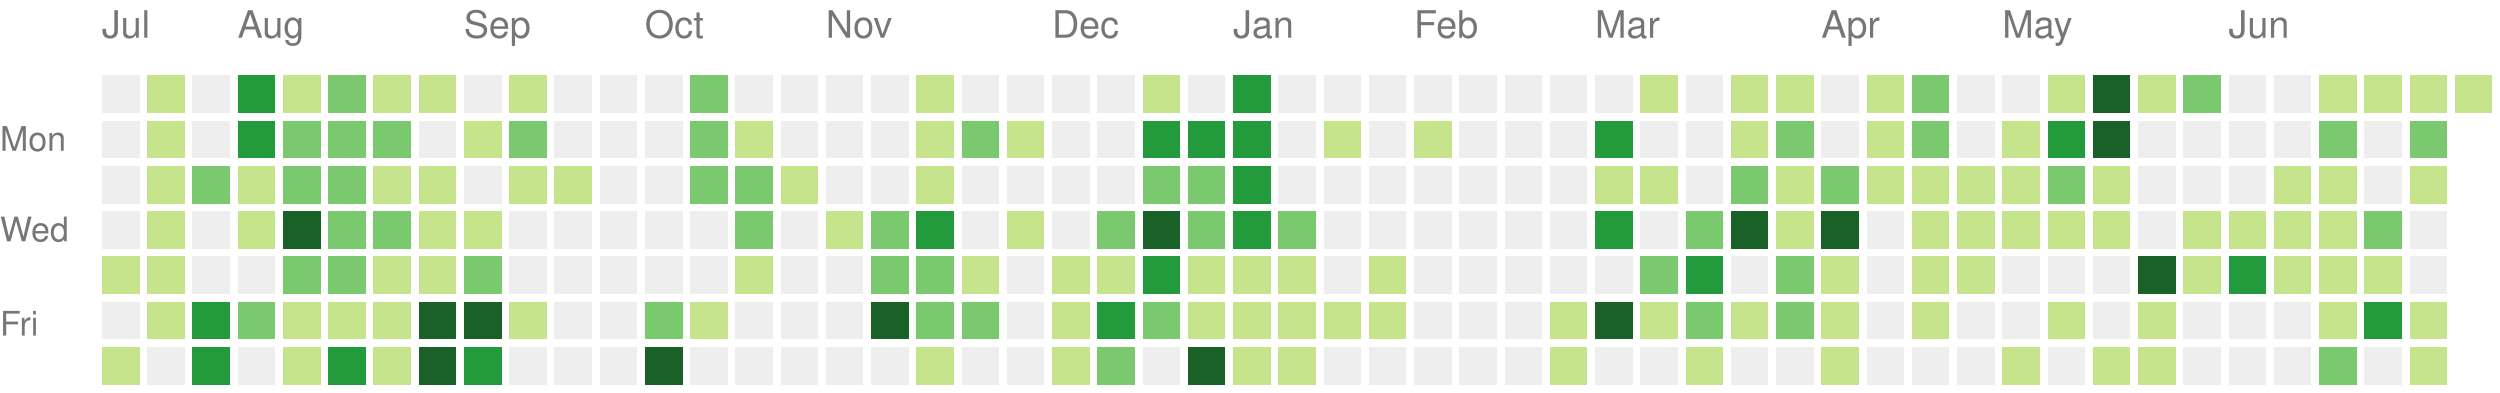
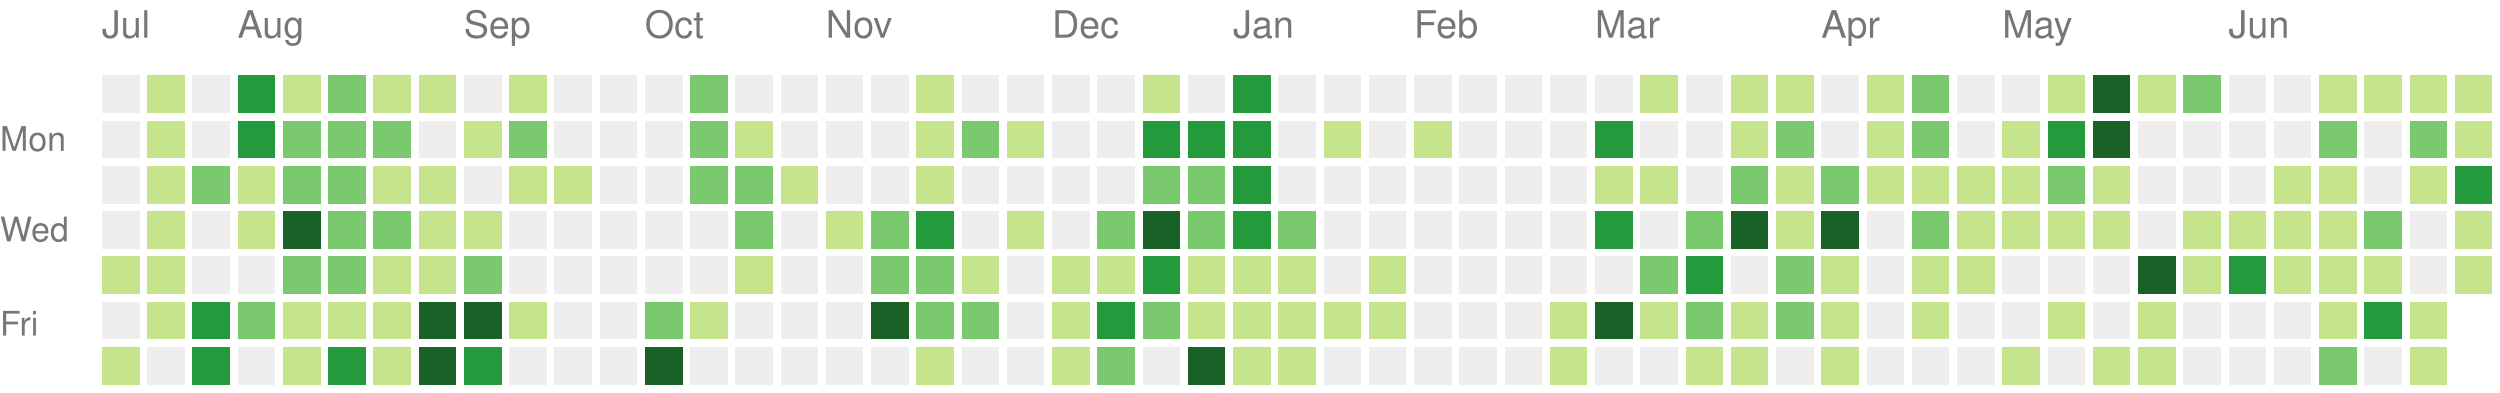
<svg xmlns="http://www.w3.org/2000/svg" version="1.1" width="663" height="104">
  <rect style="fill:#eeeeee;shape-rendering:crispedges;" data-score="0" data-date="2025-07-13" x="27" y="20" width="10" height="10" />
  <rect style="fill:#c6e48b;shape-rendering:crispedges;" data-score="1" data-date="2025-07-20" x="39" y="20" width="10" height="10" />
  <rect style="fill:#eeeeee;shape-rendering:crispedges;" data-score="0" data-date="2025-07-27" x="51" y="20" width="10" height="10" />
  <rect style="fill:#239a3b;shape-rendering:crispedges;" data-score="3" data-date="2025-08-03" x="63" y="20" width="10" height="10" />
  <rect style="fill:#c6e48b;shape-rendering:crispedges;" data-score="1" data-date="2025-08-10" x="75" y="20" width="10" height="10" />
  <rect style="fill:#7bc96f;shape-rendering:crispedges;" data-score="2" data-date="2025-08-17" x="87" y="20" width="10" height="10" />
  <rect style="fill:#c6e48b;shape-rendering:crispedges;" data-score="1" data-date="2025-08-24" x="99" y="20" width="10" height="10" />
  <rect style="fill:#c6e48b;shape-rendering:crispedges;" data-score="1" data-date="2025-08-31" x="111" y="20" width="10" height="10" />
  <rect style="fill:#eeeeee;shape-rendering:crispedges;" data-score="0" data-date="2025-09-07" x="123" y="20" width="10" height="10" />
  <rect style="fill:#c6e48b;shape-rendering:crispedges;" data-score="1" data-date="2025-09-14" x="135" y="20" width="10" height="10" />
  <rect style="fill:#eeeeee;shape-rendering:crispedges;" data-score="0" data-date="2025-09-21" x="147" y="20" width="10" height="10" />
  <rect style="fill:#eeeeee;shape-rendering:crispedges;" data-score="0" data-date="2025-09-28" x="159" y="20" width="10" height="10" />
  <rect style="fill:#eeeeee;shape-rendering:crispedges;" data-score="0" data-date="2025-10-05" x="171" y="20" width="10" height="10" />
  <rect style="fill:#7bc96f;shape-rendering:crispedges;" data-score="2" data-date="2025-10-12" x="183" y="20" width="10" height="10" />
  <rect style="fill:#eeeeee;shape-rendering:crispedges;" data-score="0" data-date="2025-10-19" x="195" y="20" width="10" height="10" />
  <rect style="fill:#eeeeee;shape-rendering:crispedges;" data-score="0" data-date="2025-10-26" x="207" y="20" width="10" height="10" />
  <rect style="fill:#eeeeee;shape-rendering:crispedges;" data-score="0" data-date="2025-11-02" x="219" y="20" width="10" height="10" />
  <rect style="fill:#eeeeee;shape-rendering:crispedges;" data-score="0" data-date="2025-11-09" x="231" y="20" width="10" height="10" />
  <rect style="fill:#c6e48b;shape-rendering:crispedges;" data-score="1" data-date="2025-11-16" x="243" y="20" width="10" height="10" />
  <rect style="fill:#eeeeee;shape-rendering:crispedges;" data-score="0" data-date="2025-11-23" x="255" y="20" width="10" height="10" />
  <rect style="fill:#eeeeee;shape-rendering:crispedges;" data-score="0" data-date="2025-11-30" x="267" y="20" width="10" height="10" />
  <rect style="fill:#eeeeee;shape-rendering:crispedges;" data-score="0" data-date="2025-12-07" x="279" y="20" width="10" height="10" />
  <rect style="fill:#eeeeee;shape-rendering:crispedges;" data-score="0" data-date="2025-12-14" x="291" y="20" width="10" height="10" />
  <rect style="fill:#c6e48b;shape-rendering:crispedges;" data-score="1" data-date="2025-12-21" x="303" y="20" width="10" height="10" />
  <rect style="fill:#eeeeee;shape-rendering:crispedges;" data-score="0" data-date="2025-12-28" x="315" y="20" width="10" height="10" />
  <rect style="fill:#239a3b;shape-rendering:crispedges;" data-score="3" data-date="2026-01-04" x="327" y="20" width="10" height="10" />
  <rect style="fill:#eeeeee;shape-rendering:crispedges;" data-score="0" data-date="2026-01-11" x="339" y="20" width="10" height="10" />
  <rect style="fill:#eeeeee;shape-rendering:crispedges;" data-score="0" data-date="2026-01-18" x="351" y="20" width="10" height="10" />
  <rect style="fill:#eeeeee;shape-rendering:crispedges;" data-score="0" data-date="2026-01-25" x="363" y="20" width="10" height="10" />
  <rect style="fill:#eeeeee;shape-rendering:crispedges;" data-score="0" data-date="2026-02-01" x="375" y="20" width="10" height="10" />
  <rect style="fill:#eeeeee;shape-rendering:crispedges;" data-score="0" data-date="2026-02-08" x="387" y="20" width="10" height="10" />
  <rect style="fill:#eeeeee;shape-rendering:crispedges;" data-score="0" data-date="2026-02-15" x="399" y="20" width="10" height="10" />
  <rect style="fill:#eeeeee;shape-rendering:crispedges;" data-score="0" data-date="2026-02-22" x="411" y="20" width="10" height="10" />
  <rect style="fill:#eeeeee;shape-rendering:crispedges;" data-score="0" data-date="2026-03-01" x="423" y="20" width="10" height="10" />
  <rect style="fill:#c6e48b;shape-rendering:crispedges;" data-score="1" data-date="2026-03-08" x="435" y="20" width="10" height="10" />
  <rect style="fill:#eeeeee;shape-rendering:crispedges;" data-score="0" data-date="2026-03-15" x="447" y="20" width="10" height="10" />
  <rect style="fill:#c6e48b;shape-rendering:crispedges;" data-score="1" data-date="2026-03-22" x="459" y="20" width="10" height="10" />
  <rect style="fill:#c6e48b;shape-rendering:crispedges;" data-score="1" data-date="2026-03-29" x="471" y="20" width="10" height="10" />
  <rect style="fill:#eeeeee;shape-rendering:crispedges;" data-score="0" data-date="2026-04-05" x="483" y="20" width="10" height="10" />
  <rect style="fill:#c6e48b;shape-rendering:crispedges;" data-score="1" data-date="2026-04-12" x="495" y="20" width="10" height="10" />
  <rect style="fill:#7bc96f;shape-rendering:crispedges;" data-score="2" data-date="2026-04-19" x="507" y="20" width="10" height="10" />
  <rect style="fill:#eeeeee;shape-rendering:crispedges;" data-score="0" data-date="2026-04-26" x="519" y="20" width="10" height="10" />
  <rect style="fill:#eeeeee;shape-rendering:crispedges;" data-score="0" data-date="2026-05-03" x="531" y="20" width="10" height="10" />
  <rect style="fill:#c6e48b;shape-rendering:crispedges;" data-score="1" data-date="2026-05-10" x="543" y="20" width="10" height="10" />
  <rect style="fill:#196127;shape-rendering:crispedges;" data-score="4" data-date="2026-05-17" x="555" y="20" width="10" height="10" />
  <rect style="fill:#c6e48b;shape-rendering:crispedges;" data-score="1" data-date="2026-05-24" x="567" y="20" width="10" height="10" />
  <rect style="fill:#7bc96f;shape-rendering:crispedges;" data-score="2" data-date="2026-05-31" x="579" y="20" width="10" height="10" />
  <rect style="fill:#eeeeee;shape-rendering:crispedges;" data-score="0" data-date="2026-06-07" x="591" y="20" width="10" height="10" />
  <rect style="fill:#eeeeee;shape-rendering:crispedges;" data-score="0" data-date="2026-06-14" x="603" y="20" width="10" height="10" />
  <rect style="fill:#c6e48b;shape-rendering:crispedges;" data-score="1" data-date="2026-06-21" x="615" y="20" width="10" height="10" />
  <rect style="fill:#c6e48b;shape-rendering:crispedges;" data-score="1" data-date="2026-06-28" x="627" y="20" width="10" height="10" />
  <rect style="fill:#c6e48b;shape-rendering:crispedges;" data-score="1" data-date="2026-07-05" x="639" y="20" width="10" height="10" />
  <rect style="fill:#c6e48b;shape-rendering:crispedges;" data-score="1" data-date="2026-07-12" x="651" y="20" width="10" height="10" />
  <rect style="fill:#eeeeee;shape-rendering:crispedges;" data-score="0" data-date="2025-07-14" x="27" y="32" width="10" height="10" />
  <rect style="fill:#c6e48b;shape-rendering:crispedges;" data-score="1" data-date="2025-07-21" x="39" y="32" width="10" height="10" />
  <rect style="fill:#eeeeee;shape-rendering:crispedges;" data-score="0" data-date="2025-07-28" x="51" y="32" width="10" height="10" />
  <rect style="fill:#239a3b;shape-rendering:crispedges;" data-score="3" data-date="2025-08-04" x="63" y="32" width="10" height="10" />
  <rect style="fill:#7bc96f;shape-rendering:crispedges;" data-score="2" data-date="2025-08-11" x="75" y="32" width="10" height="10" />
  <rect style="fill:#7bc96f;shape-rendering:crispedges;" data-score="2" data-date="2025-08-18" x="87" y="32" width="10" height="10" />
  <rect style="fill:#7bc96f;shape-rendering:crispedges;" data-score="2" data-date="2025-08-25" x="99" y="32" width="10" height="10" />
  <rect style="fill:#eeeeee;shape-rendering:crispedges;" data-score="0" data-date="2025-09-01" x="111" y="32" width="10" height="10" />
  <rect style="fill:#c6e48b;shape-rendering:crispedges;" data-score="1" data-date="2025-09-08" x="123" y="32" width="10" height="10" />
  <rect style="fill:#7bc96f;shape-rendering:crispedges;" data-score="2" data-date="2025-09-15" x="135" y="32" width="10" height="10" />
  <rect style="fill:#eeeeee;shape-rendering:crispedges;" data-score="0" data-date="2025-09-22" x="147" y="32" width="10" height="10" />
  <rect style="fill:#eeeeee;shape-rendering:crispedges;" data-score="0" data-date="2025-09-29" x="159" y="32" width="10" height="10" />
  <rect style="fill:#eeeeee;shape-rendering:crispedges;" data-score="0" data-date="2025-10-06" x="171" y="32" width="10" height="10" />
  <rect style="fill:#7bc96f;shape-rendering:crispedges;" data-score="2" data-date="2025-10-13" x="183" y="32" width="10" height="10" />
  <rect style="fill:#c6e48b;shape-rendering:crispedges;" data-score="1" data-date="2025-10-20" x="195" y="32" width="10" height="10" />
  <rect style="fill:#eeeeee;shape-rendering:crispedges;" data-score="0" data-date="2025-10-27" x="207" y="32" width="10" height="10" />
  <rect style="fill:#eeeeee;shape-rendering:crispedges;" data-score="0" data-date="2025-11-03" x="219" y="32" width="10" height="10" />
  <rect style="fill:#eeeeee;shape-rendering:crispedges;" data-score="0" data-date="2025-11-10" x="231" y="32" width="10" height="10" />
  <rect style="fill:#c6e48b;shape-rendering:crispedges;" data-score="1" data-date="2025-11-17" x="243" y="32" width="10" height="10" />
  <rect style="fill:#7bc96f;shape-rendering:crispedges;" data-score="2" data-date="2025-11-24" x="255" y="32" width="10" height="10" />
  <rect style="fill:#c6e48b;shape-rendering:crispedges;" data-score="1" data-date="2025-12-01" x="267" y="32" width="10" height="10" />
  <rect style="fill:#eeeeee;shape-rendering:crispedges;" data-score="0" data-date="2025-12-08" x="279" y="32" width="10" height="10" />
  <rect style="fill:#eeeeee;shape-rendering:crispedges;" data-score="0" data-date="2025-12-15" x="291" y="32" width="10" height="10" />
  <rect style="fill:#239a3b;shape-rendering:crispedges;" data-score="3" data-date="2025-12-22" x="303" y="32" width="10" height="10" />
  <rect style="fill:#239a3b;shape-rendering:crispedges;" data-score="3" data-date="2025-12-29" x="315" y="32" width="10" height="10" />
  <rect style="fill:#239a3b;shape-rendering:crispedges;" data-score="3" data-date="2026-01-05" x="327" y="32" width="10" height="10" />
  <rect style="fill:#eeeeee;shape-rendering:crispedges;" data-score="0" data-date="2026-01-12" x="339" y="32" width="10" height="10" />
  <rect style="fill:#c6e48b;shape-rendering:crispedges;" data-score="1" data-date="2026-01-19" x="351" y="32" width="10" height="10" />
  <rect style="fill:#eeeeee;shape-rendering:crispedges;" data-score="0" data-date="2026-01-26" x="363" y="32" width="10" height="10" />
  <rect style="fill:#c6e48b;shape-rendering:crispedges;" data-score="1" data-date="2026-02-02" x="375" y="32" width="10" height="10" />
  <rect style="fill:#eeeeee;shape-rendering:crispedges;" data-score="0" data-date="2026-02-09" x="387" y="32" width="10" height="10" />
  <rect style="fill:#eeeeee;shape-rendering:crispedges;" data-score="0" data-date="2026-02-16" x="399" y="32" width="10" height="10" />
  <rect style="fill:#eeeeee;shape-rendering:crispedges;" data-score="0" data-date="2026-02-23" x="411" y="32" width="10" height="10" />
  <rect style="fill:#239a3b;shape-rendering:crispedges;" data-score="3" data-date="2026-03-02" x="423" y="32" width="10" height="10" />
  <rect style="fill:#eeeeee;shape-rendering:crispedges;" data-score="0" data-date="2026-03-09" x="435" y="32" width="10" height="10" />
  <rect style="fill:#eeeeee;shape-rendering:crispedges;" data-score="0" data-date="2026-03-16" x="447" y="32" width="10" height="10" />
  <rect style="fill:#c6e48b;shape-rendering:crispedges;" data-score="1" data-date="2026-03-23" x="459" y="32" width="10" height="10" />
  <rect style="fill:#7bc96f;shape-rendering:crispedges;" data-score="2" data-date="2026-03-30" x="471" y="32" width="10" height="10" />
  <rect style="fill:#eeeeee;shape-rendering:crispedges;" data-score="0" data-date="2026-04-06" x="483" y="32" width="10" height="10" />
  <rect style="fill:#c6e48b;shape-rendering:crispedges;" data-score="1" data-date="2026-04-13" x="495" y="32" width="10" height="10" />
  <rect style="fill:#7bc96f;shape-rendering:crispedges;" data-score="2" data-date="2026-04-20" x="507" y="32" width="10" height="10" />
  <rect style="fill:#eeeeee;shape-rendering:crispedges;" data-score="0" data-date="2026-04-27" x="519" y="32" width="10" height="10" />
  <rect style="fill:#c6e48b;shape-rendering:crispedges;" data-score="1" data-date="2026-05-04" x="531" y="32" width="10" height="10" />
  <rect style="fill:#239a3b;shape-rendering:crispedges;" data-score="3" data-date="2026-05-11" x="543" y="32" width="10" height="10" />
  <rect style="fill:#196127;shape-rendering:crispedges;" data-score="4" data-date="2026-05-18" x="555" y="32" width="10" height="10" />
  <rect style="fill:#eeeeee;shape-rendering:crispedges;" data-score="0" data-date="2026-05-25" x="567" y="32" width="10" height="10" />
  <rect style="fill:#eeeeee;shape-rendering:crispedges;" data-score="0" data-date="2026-06-01" x="579" y="32" width="10" height="10" />
  <rect style="fill:#eeeeee;shape-rendering:crispedges;" data-score="0" data-date="2026-06-08" x="591" y="32" width="10" height="10" />
  <rect style="fill:#eeeeee;shape-rendering:crispedges;" data-score="0" data-date="2026-06-15" x="603" y="32" width="10" height="10" />
  <rect style="fill:#7bc96f;shape-rendering:crispedges;" data-score="2" data-date="2026-06-22" x="615" y="32" width="10" height="10" />
  <rect style="fill:#eeeeee;shape-rendering:crispedges;" data-score="0" data-date="2026-06-29" x="627" y="32" width="10" height="10" />
  <rect style="fill:#7bc96f;shape-rendering:crispedges;" data-score="2" data-date="2026-07-06" x="639" y="32" width="10" height="10" />
+   <rect style="fill:#c6e48b;shape-rendering:crispedges;" data-score="1" data-date="2026-07-13" x="651" y="32" width="10" height="10" />
  <rect style="fill:#eeeeee;shape-rendering:crispedges;" data-score="0" data-date="2025-07-15" x="27" y="44" width="10" height="10" />
  <rect style="fill:#c6e48b;shape-rendering:crispedges;" data-score="1" data-date="2025-07-22" x="39" y="44" width="10" height="10" />
  <rect style="fill:#7bc96f;shape-rendering:crispedges;" data-score="2" data-date="2025-07-29" x="51" y="44" width="10" height="10" />
  <rect style="fill:#c6e48b;shape-rendering:crispedges;" data-score="1" data-date="2025-08-05" x="63" y="44" width="10" height="10" />
  <rect style="fill:#7bc96f;shape-rendering:crispedges;" data-score="2" data-date="2025-08-12" x="75" y="44" width="10" height="10" />
  <rect style="fill:#7bc96f;shape-rendering:crispedges;" data-score="2" data-date="2025-08-19" x="87" y="44" width="10" height="10" />
  <rect style="fill:#c6e48b;shape-rendering:crispedges;" data-score="1" data-date="2025-08-26" x="99" y="44" width="10" height="10" />
  <rect style="fill:#c6e48b;shape-rendering:crispedges;" data-score="1" data-date="2025-09-02" x="111" y="44" width="10" height="10" />
  <rect style="fill:#eeeeee;shape-rendering:crispedges;" data-score="0" data-date="2025-09-09" x="123" y="44" width="10" height="10" />
  <rect style="fill:#c6e48b;shape-rendering:crispedges;" data-score="1" data-date="2025-09-16" x="135" y="44" width="10" height="10" />
  <rect style="fill:#c6e48b;shape-rendering:crispedges;" data-score="1" data-date="2025-09-23" x="147" y="44" width="10" height="10" />
  <rect style="fill:#eeeeee;shape-rendering:crispedges;" data-score="0" data-date="2025-09-30" x="159" y="44" width="10" height="10" />
  <rect style="fill:#eeeeee;shape-rendering:crispedges;" data-score="0" data-date="2025-10-07" x="171" y="44" width="10" height="10" />
  <rect style="fill:#7bc96f;shape-rendering:crispedges;" data-score="2" data-date="2025-10-14" x="183" y="44" width="10" height="10" />
  <rect style="fill:#7bc96f;shape-rendering:crispedges;" data-score="2" data-date="2025-10-21" x="195" y="44" width="10" height="10" />
  <rect style="fill:#c6e48b;shape-rendering:crispedges;" data-score="1" data-date="2025-10-28" x="207" y="44" width="10" height="10" />
  <rect style="fill:#eeeeee;shape-rendering:crispedges;" data-score="0" data-date="2025-11-04" x="219" y="44" width="10" height="10" />
  <rect style="fill:#eeeeee;shape-rendering:crispedges;" data-score="0" data-date="2025-11-11" x="231" y="44" width="10" height="10" />
  <rect style="fill:#c6e48b;shape-rendering:crispedges;" data-score="1" data-date="2025-11-18" x="243" y="44" width="10" height="10" />
  <rect style="fill:#eeeeee;shape-rendering:crispedges;" data-score="0" data-date="2025-11-25" x="255" y="44" width="10" height="10" />
  <rect style="fill:#eeeeee;shape-rendering:crispedges;" data-score="0" data-date="2025-12-02" x="267" y="44" width="10" height="10" />
  <rect style="fill:#eeeeee;shape-rendering:crispedges;" data-score="0" data-date="2025-12-09" x="279" y="44" width="10" height="10" />
  <rect style="fill:#eeeeee;shape-rendering:crispedges;" data-score="0" data-date="2025-12-16" x="291" y="44" width="10" height="10" />
  <rect style="fill:#7bc96f;shape-rendering:crispedges;" data-score="2" data-date="2025-12-23" x="303" y="44" width="10" height="10" />
  <rect style="fill:#7bc96f;shape-rendering:crispedges;" data-score="2" data-date="2025-12-30" x="315" y="44" width="10" height="10" />
  <rect style="fill:#239a3b;shape-rendering:crispedges;" data-score="3" data-date="2026-01-06" x="327" y="44" width="10" height="10" />
  <rect style="fill:#eeeeee;shape-rendering:crispedges;" data-score="0" data-date="2026-01-13" x="339" y="44" width="10" height="10" />
  <rect style="fill:#eeeeee;shape-rendering:crispedges;" data-score="0" data-date="2026-01-20" x="351" y="44" width="10" height="10" />
  <rect style="fill:#eeeeee;shape-rendering:crispedges;" data-score="0" data-date="2026-01-27" x="363" y="44" width="10" height="10" />
  <rect style="fill:#eeeeee;shape-rendering:crispedges;" data-score="0" data-date="2026-02-03" x="375" y="44" width="10" height="10" />
  <rect style="fill:#eeeeee;shape-rendering:crispedges;" data-score="0" data-date="2026-02-10" x="387" y="44" width="10" height="10" />
  <rect style="fill:#eeeeee;shape-rendering:crispedges;" data-score="0" data-date="2026-02-17" x="399" y="44" width="10" height="10" />
  <rect style="fill:#eeeeee;shape-rendering:crispedges;" data-score="0" data-date="2026-02-24" x="411" y="44" width="10" height="10" />
  <rect style="fill:#c6e48b;shape-rendering:crispedges;" data-score="1" data-date="2026-03-03" x="423" y="44" width="10" height="10" />
  <rect style="fill:#c6e48b;shape-rendering:crispedges;" data-score="1" data-date="2026-03-10" x="435" y="44" width="10" height="10" />
  <rect style="fill:#eeeeee;shape-rendering:crispedges;" data-score="0" data-date="2026-03-17" x="447" y="44" width="10" height="10" />
  <rect style="fill:#7bc96f;shape-rendering:crispedges;" data-score="2" data-date="2026-03-24" x="459" y="44" width="10" height="10" />
  <rect style="fill:#c6e48b;shape-rendering:crispedges;" data-score="1" data-date="2026-03-31" x="471" y="44" width="10" height="10" />
  <rect style="fill:#7bc96f;shape-rendering:crispedges;" data-score="2" data-date="2026-04-07" x="483" y="44" width="10" height="10" />
  <rect style="fill:#c6e48b;shape-rendering:crispedges;" data-score="1" data-date="2026-04-14" x="495" y="44" width="10" height="10" />
  <rect style="fill:#c6e48b;shape-rendering:crispedges;" data-score="1" data-date="2026-04-21" x="507" y="44" width="10" height="10" />
  <rect style="fill:#c6e48b;shape-rendering:crispedges;" data-score="1" data-date="2026-04-28" x="519" y="44" width="10" height="10" />
  <rect style="fill:#c6e48b;shape-rendering:crispedges;" data-score="1" data-date="2026-05-05" x="531" y="44" width="10" height="10" />
  <rect style="fill:#7bc96f;shape-rendering:crispedges;" data-score="2" data-date="2026-05-12" x="543" y="44" width="10" height="10" />
  <rect style="fill:#c6e48b;shape-rendering:crispedges;" data-score="1" data-date="2026-05-19" x="555" y="44" width="10" height="10" />
  <rect style="fill:#eeeeee;shape-rendering:crispedges;" data-score="0" data-date="2026-05-26" x="567" y="44" width="10" height="10" />
  <rect style="fill:#eeeeee;shape-rendering:crispedges;" data-score="0" data-date="2026-06-02" x="579" y="44" width="10" height="10" />
  <rect style="fill:#eeeeee;shape-rendering:crispedges;" data-score="0" data-date="2026-06-09" x="591" y="44" width="10" height="10" />
  <rect style="fill:#c6e48b;shape-rendering:crispedges;" data-score="1" data-date="2026-06-16" x="603" y="44" width="10" height="10" />
  <rect style="fill:#c6e48b;shape-rendering:crispedges;" data-score="1" data-date="2026-06-23" x="615" y="44" width="10" height="10" />
  <rect style="fill:#eeeeee;shape-rendering:crispedges;" data-score="0" data-date="2026-06-30" x="627" y="44" width="10" height="10" />
  <rect style="fill:#c6e48b;shape-rendering:crispedges;" data-score="1" data-date="2026-07-07" x="639" y="44" width="10" height="10" />
+   <rect style="fill:#239a3b;shape-rendering:crispedges;" data-score="3" data-date="2026-07-14" x="651" y="44" width="10" height="10" />
  <rect style="fill:#eeeeee;shape-rendering:crispedges;" data-score="0" data-date="2025-07-16" x="27" y="56" width="10" height="10" />
  <rect style="fill:#c6e48b;shape-rendering:crispedges;" data-score="1" data-date="2025-07-23" x="39" y="56" width="10" height="10" />
  <rect style="fill:#eeeeee;shape-rendering:crispedges;" data-score="0" data-date="2025-07-30" x="51" y="56" width="10" height="10" />
  <rect style="fill:#c6e48b;shape-rendering:crispedges;" data-score="1" data-date="2025-08-06" x="63" y="56" width="10" height="10" />
  <rect style="fill:#196127;shape-rendering:crispedges;" data-score="4" data-date="2025-08-13" x="75" y="56" width="10" height="10" />
  <rect style="fill:#7bc96f;shape-rendering:crispedges;" data-score="2" data-date="2025-08-20" x="87" y="56" width="10" height="10" />
  <rect style="fill:#7bc96f;shape-rendering:crispedges;" data-score="2" data-date="2025-08-27" x="99" y="56" width="10" height="10" />
  <rect style="fill:#c6e48b;shape-rendering:crispedges;" data-score="1" data-date="2025-09-03" x="111" y="56" width="10" height="10" />
  <rect style="fill:#c6e48b;shape-rendering:crispedges;" data-score="1" data-date="2025-09-10" x="123" y="56" width="10" height="10" />
  <rect style="fill:#eeeeee;shape-rendering:crispedges;" data-score="0" data-date="2025-09-17" x="135" y="56" width="10" height="10" />
  <rect style="fill:#eeeeee;shape-rendering:crispedges;" data-score="0" data-date="2025-09-24" x="147" y="56" width="10" height="10" />
  <rect style="fill:#eeeeee;shape-rendering:crispedges;" data-score="0" data-date="2025-10-01" x="159" y="56" width="10" height="10" />
  <rect style="fill:#eeeeee;shape-rendering:crispedges;" data-score="0" data-date="2025-10-08" x="171" y="56" width="10" height="10" />
  <rect style="fill:#eeeeee;shape-rendering:crispedges;" data-score="0" data-date="2025-10-15" x="183" y="56" width="10" height="10" />
  <rect style="fill:#7bc96f;shape-rendering:crispedges;" data-score="2" data-date="2025-10-22" x="195" y="56" width="10" height="10" />
  <rect style="fill:#eeeeee;shape-rendering:crispedges;" data-score="0" data-date="2025-10-29" x="207" y="56" width="10" height="10" />
  <rect style="fill:#c6e48b;shape-rendering:crispedges;" data-score="1" data-date="2025-11-05" x="219" y="56" width="10" height="10" />
  <rect style="fill:#7bc96f;shape-rendering:crispedges;" data-score="2" data-date="2025-11-12" x="231" y="56" width="10" height="10" />
  <rect style="fill:#239a3b;shape-rendering:crispedges;" data-score="3" data-date="2025-11-19" x="243" y="56" width="10" height="10" />
  <rect style="fill:#eeeeee;shape-rendering:crispedges;" data-score="0" data-date="2025-11-26" x="255" y="56" width="10" height="10" />
  <rect style="fill:#c6e48b;shape-rendering:crispedges;" data-score="1" data-date="2025-12-03" x="267" y="56" width="10" height="10" />
  <rect style="fill:#eeeeee;shape-rendering:crispedges;" data-score="0" data-date="2025-12-10" x="279" y="56" width="10" height="10" />
  <rect style="fill:#7bc96f;shape-rendering:crispedges;" data-score="2" data-date="2025-12-17" x="291" y="56" width="10" height="10" />
  <rect style="fill:#196127;shape-rendering:crispedges;" data-score="4" data-date="2025-12-24" x="303" y="56" width="10" height="10" />
  <rect style="fill:#7bc96f;shape-rendering:crispedges;" data-score="2" data-date="2025-12-31" x="315" y="56" width="10" height="10" />
  <rect style="fill:#239a3b;shape-rendering:crispedges;" data-score="3" data-date="2026-01-07" x="327" y="56" width="10" height="10" />
  <rect style="fill:#7bc96f;shape-rendering:crispedges;" data-score="2" data-date="2026-01-14" x="339" y="56" width="10" height="10" />
  <rect style="fill:#eeeeee;shape-rendering:crispedges;" data-score="0" data-date="2026-01-21" x="351" y="56" width="10" height="10" />
  <rect style="fill:#eeeeee;shape-rendering:crispedges;" data-score="0" data-date="2026-01-28" x="363" y="56" width="10" height="10" />
  <rect style="fill:#eeeeee;shape-rendering:crispedges;" data-score="0" data-date="2026-02-04" x="375" y="56" width="10" height="10" />
  <rect style="fill:#eeeeee;shape-rendering:crispedges;" data-score="0" data-date="2026-02-11" x="387" y="56" width="10" height="10" />
  <rect style="fill:#eeeeee;shape-rendering:crispedges;" data-score="0" data-date="2026-02-18" x="399" y="56" width="10" height="10" />
  <rect style="fill:#eeeeee;shape-rendering:crispedges;" data-score="0" data-date="2026-02-25" x="411" y="56" width="10" height="10" />
  <rect style="fill:#239a3b;shape-rendering:crispedges;" data-score="3" data-date="2026-03-04" x="423" y="56" width="10" height="10" />
  <rect style="fill:#eeeeee;shape-rendering:crispedges;" data-score="0" data-date="2026-03-11" x="435" y="56" width="10" height="10" />
  <rect style="fill:#7bc96f;shape-rendering:crispedges;" data-score="2" data-date="2026-03-18" x="447" y="56" width="10" height="10" />
  <rect style="fill:#196127;shape-rendering:crispedges;" data-score="4" data-date="2026-03-25" x="459" y="56" width="10" height="10" />
  <rect style="fill:#c6e48b;shape-rendering:crispedges;" data-score="1" data-date="2026-04-01" x="471" y="56" width="10" height="10" />
  <rect style="fill:#196127;shape-rendering:crispedges;" data-score="4" data-date="2026-04-08" x="483" y="56" width="10" height="10" />
  <rect style="fill:#eeeeee;shape-rendering:crispedges;" data-score="0" data-date="2026-04-15" x="495" y="56" width="10" height="10" />
-   <rect style="fill:#c6e48b;shape-rendering:crispedges;" data-score="1" data-date="2026-04-22" x="507" y="56" width="10" height="10" />
+   <rect style="fill:#7bc96f;shape-rendering:crispedges;" data-score="2" data-date="2026-04-22" x="507" y="56" width="10" height="10" />
  <rect style="fill:#c6e48b;shape-rendering:crispedges;" data-score="1" data-date="2026-04-29" x="519" y="56" width="10" height="10" />
  <rect style="fill:#c6e48b;shape-rendering:crispedges;" data-score="1" data-date="2026-05-06" x="531" y="56" width="10" height="10" />
  <rect style="fill:#c6e48b;shape-rendering:crispedges;" data-score="1" data-date="2026-05-13" x="543" y="56" width="10" height="10" />
  <rect style="fill:#c6e48b;shape-rendering:crispedges;" data-score="1" data-date="2026-05-20" x="555" y="56" width="10" height="10" />
  <rect style="fill:#eeeeee;shape-rendering:crispedges;" data-score="0" data-date="2026-05-27" x="567" y="56" width="10" height="10" />
  <rect style="fill:#c6e48b;shape-rendering:crispedges;" data-score="1" data-date="2026-06-03" x="579" y="56" width="10" height="10" />
  <rect style="fill:#c6e48b;shape-rendering:crispedges;" data-score="1" data-date="2026-06-10" x="591" y="56" width="10" height="10" />
  <rect style="fill:#c6e48b;shape-rendering:crispedges;" data-score="1" data-date="2026-06-17" x="603" y="56" width="10" height="10" />
  <rect style="fill:#c6e48b;shape-rendering:crispedges;" data-score="1" data-date="2026-06-24" x="615" y="56" width="10" height="10" />
  <rect style="fill:#7bc96f;shape-rendering:crispedges;" data-score="2" data-date="2026-07-01" x="627" y="56" width="10" height="10" />
  <rect style="fill:#eeeeee;shape-rendering:crispedges;" data-score="0" data-date="2026-07-08" x="639" y="56" width="10" height="10" />
+   <rect style="fill:#c6e48b;shape-rendering:crispedges;" data-score="1" data-date="2026-07-15" x="651" y="56" width="10" height="10" />
  <rect style="fill:#c6e48b;shape-rendering:crispedges;" data-score="1" data-date="2025-07-17" x="27" y="68" width="10" height="10" />
  <rect style="fill:#c6e48b;shape-rendering:crispedges;" data-score="1" data-date="2025-07-24" x="39" y="68" width="10" height="10" />
  <rect style="fill:#eeeeee;shape-rendering:crispedges;" data-score="0" data-date="2025-07-31" x="51" y="68" width="10" height="10" />
  <rect style="fill:#eeeeee;shape-rendering:crispedges;" data-score="0" data-date="2025-08-07" x="63" y="68" width="10" height="10" />
  <rect style="fill:#7bc96f;shape-rendering:crispedges;" data-score="2" data-date="2025-08-14" x="75" y="68" width="10" height="10" />
  <rect style="fill:#7bc96f;shape-rendering:crispedges;" data-score="2" data-date="2025-08-21" x="87" y="68" width="10" height="10" />
  <rect style="fill:#c6e48b;shape-rendering:crispedges;" data-score="1" data-date="2025-08-28" x="99" y="68" width="10" height="10" />
  <rect style="fill:#c6e48b;shape-rendering:crispedges;" data-score="1" data-date="2025-09-04" x="111" y="68" width="10" height="10" />
  <rect style="fill:#7bc96f;shape-rendering:crispedges;" data-score="2" data-date="2025-09-11" x="123" y="68" width="10" height="10" />
  <rect style="fill:#eeeeee;shape-rendering:crispedges;" data-score="0" data-date="2025-09-18" x="135" y="68" width="10" height="10" />
  <rect style="fill:#eeeeee;shape-rendering:crispedges;" data-score="0" data-date="2025-09-25" x="147" y="68" width="10" height="10" />
  <rect style="fill:#eeeeee;shape-rendering:crispedges;" data-score="0" data-date="2025-10-02" x="159" y="68" width="10" height="10" />
  <rect style="fill:#eeeeee;shape-rendering:crispedges;" data-score="0" data-date="2025-10-09" x="171" y="68" width="10" height="10" />
  <rect style="fill:#eeeeee;shape-rendering:crispedges;" data-score="0" data-date="2025-10-16" x="183" y="68" width="10" height="10" />
  <rect style="fill:#c6e48b;shape-rendering:crispedges;" data-score="1" data-date="2025-10-23" x="195" y="68" width="10" height="10" />
  <rect style="fill:#eeeeee;shape-rendering:crispedges;" data-score="0" data-date="2025-10-30" x="207" y="68" width="10" height="10" />
  <rect style="fill:#eeeeee;shape-rendering:crispedges;" data-score="0" data-date="2025-11-06" x="219" y="68" width="10" height="10" />
  <rect style="fill:#7bc96f;shape-rendering:crispedges;" data-score="2" data-date="2025-11-13" x="231" y="68" width="10" height="10" />
  <rect style="fill:#7bc96f;shape-rendering:crispedges;" data-score="2" data-date="2025-11-20" x="243" y="68" width="10" height="10" />
  <rect style="fill:#c6e48b;shape-rendering:crispedges;" data-score="1" data-date="2025-11-27" x="255" y="68" width="10" height="10" />
  <rect style="fill:#eeeeee;shape-rendering:crispedges;" data-score="0" data-date="2025-12-04" x="267" y="68" width="10" height="10" />
  <rect style="fill:#c6e48b;shape-rendering:crispedges;" data-score="1" data-date="2025-12-11" x="279" y="68" width="10" height="10" />
  <rect style="fill:#c6e48b;shape-rendering:crispedges;" data-score="1" data-date="2025-12-18" x="291" y="68" width="10" height="10" />
  <rect style="fill:#239a3b;shape-rendering:crispedges;" data-score="3" data-date="2025-12-25" x="303" y="68" width="10" height="10" />
  <rect style="fill:#c6e48b;shape-rendering:crispedges;" data-score="1" data-date="2026-01-01" x="315" y="68" width="10" height="10" />
  <rect style="fill:#c6e48b;shape-rendering:crispedges;" data-score="1" data-date="2026-01-08" x="327" y="68" width="10" height="10" />
  <rect style="fill:#c6e48b;shape-rendering:crispedges;" data-score="1" data-date="2026-01-15" x="339" y="68" width="10" height="10" />
  <rect style="fill:#eeeeee;shape-rendering:crispedges;" data-score="0" data-date="2026-01-22" x="351" y="68" width="10" height="10" />
  <rect style="fill:#c6e48b;shape-rendering:crispedges;" data-score="1" data-date="2026-01-29" x="363" y="68" width="10" height="10" />
  <rect style="fill:#eeeeee;shape-rendering:crispedges;" data-score="0" data-date="2026-02-05" x="375" y="68" width="10" height="10" />
  <rect style="fill:#eeeeee;shape-rendering:crispedges;" data-score="0" data-date="2026-02-12" x="387" y="68" width="10" height="10" />
  <rect style="fill:#eeeeee;shape-rendering:crispedges;" data-score="0" data-date="2026-02-19" x="399" y="68" width="10" height="10" />
  <rect style="fill:#eeeeee;shape-rendering:crispedges;" data-score="0" data-date="2026-02-26" x="411" y="68" width="10" height="10" />
  <rect style="fill:#eeeeee;shape-rendering:crispedges;" data-score="0" data-date="2026-03-05" x="423" y="68" width="10" height="10" />
  <rect style="fill:#7bc96f;shape-rendering:crispedges;" data-score="2" data-date="2026-03-12" x="435" y="68" width="10" height="10" />
  <rect style="fill:#239a3b;shape-rendering:crispedges;" data-score="3" data-date="2026-03-19" x="447" y="68" width="10" height="10" />
  <rect style="fill:#eeeeee;shape-rendering:crispedges;" data-score="0" data-date="2026-03-26" x="459" y="68" width="10" height="10" />
  <rect style="fill:#7bc96f;shape-rendering:crispedges;" data-score="2" data-date="2026-04-02" x="471" y="68" width="10" height="10" />
  <rect style="fill:#c6e48b;shape-rendering:crispedges;" data-score="1" data-date="2026-04-09" x="483" y="68" width="10" height="10" />
  <rect style="fill:#eeeeee;shape-rendering:crispedges;" data-score="0" data-date="2026-04-16" x="495" y="68" width="10" height="10" />
  <rect style="fill:#c6e48b;shape-rendering:crispedges;" data-score="1" data-date="2026-04-23" x="507" y="68" width="10" height="10" />
  <rect style="fill:#c6e48b;shape-rendering:crispedges;" data-score="1" data-date="2026-04-30" x="519" y="68" width="10" height="10" />
  <rect style="fill:#eeeeee;shape-rendering:crispedges;" data-score="0" data-date="2026-05-07" x="531" y="68" width="10" height="10" />
  <rect style="fill:#eeeeee;shape-rendering:crispedges;" data-score="0" data-date="2026-05-14" x="543" y="68" width="10" height="10" />
  <rect style="fill:#eeeeee;shape-rendering:crispedges;" data-score="0" data-date="2026-05-21" x="555" y="68" width="10" height="10" />
  <rect style="fill:#196127;shape-rendering:crispedges;" data-score="4" data-date="2026-05-28" x="567" y="68" width="10" height="10" />
  <rect style="fill:#c6e48b;shape-rendering:crispedges;" data-score="1" data-date="2026-06-04" x="579" y="68" width="10" height="10" />
  <rect style="fill:#239a3b;shape-rendering:crispedges;" data-score="3" data-date="2026-06-11" x="591" y="68" width="10" height="10" />
  <rect style="fill:#c6e48b;shape-rendering:crispedges;" data-score="1" data-date="2026-06-18" x="603" y="68" width="10" height="10" />
  <rect style="fill:#c6e48b;shape-rendering:crispedges;" data-score="1" data-date="2026-06-25" x="615" y="68" width="10" height="10" />
  <rect style="fill:#c6e48b;shape-rendering:crispedges;" data-score="1" data-date="2026-07-02" x="627" y="68" width="10" height="10" />
  <rect style="fill:#eeeeee;shape-rendering:crispedges;" data-score="0" data-date="2026-07-09" x="639" y="68" width="10" height="10" />
+   <rect style="fill:#c6e48b;shape-rendering:crispedges;" data-score="1" data-date="2026-07-16" x="651" y="68" width="10" height="10" />
  <rect style="fill:#eeeeee;shape-rendering:crispedges;" data-score="0" data-date="2025-07-18" x="27" y="80" width="10" height="10" />
  <rect style="fill:#c6e48b;shape-rendering:crispedges;" data-score="1" data-date="2025-07-25" x="39" y="80" width="10" height="10" />
  <rect style="fill:#239a3b;shape-rendering:crispedges;" data-score="3" data-date="2025-08-01" x="51" y="80" width="10" height="10" />
  <rect style="fill:#7bc96f;shape-rendering:crispedges;" data-score="2" data-date="2025-08-08" x="63" y="80" width="10" height="10" />
  <rect style="fill:#c6e48b;shape-rendering:crispedges;" data-score="1" data-date="2025-08-15" x="75" y="80" width="10" height="10" />
  <rect style="fill:#c6e48b;shape-rendering:crispedges;" data-score="1" data-date="2025-08-22" x="87" y="80" width="10" height="10" />
  <rect style="fill:#c6e48b;shape-rendering:crispedges;" data-score="1" data-date="2025-08-29" x="99" y="80" width="10" height="10" />
  <rect style="fill:#196127;shape-rendering:crispedges;" data-score="4" data-date="2025-09-05" x="111" y="80" width="10" height="10" />
  <rect style="fill:#196127;shape-rendering:crispedges;" data-score="4" data-date="2025-09-12" x="123" y="80" width="10" height="10" />
  <rect style="fill:#c6e48b;shape-rendering:crispedges;" data-score="1" data-date="2025-09-19" x="135" y="80" width="10" height="10" />
  <rect style="fill:#eeeeee;shape-rendering:crispedges;" data-score="0" data-date="2025-09-26" x="147" y="80" width="10" height="10" />
  <rect style="fill:#eeeeee;shape-rendering:crispedges;" data-score="0" data-date="2025-10-03" x="159" y="80" width="10" height="10" />
  <rect style="fill:#7bc96f;shape-rendering:crispedges;" data-score="2" data-date="2025-10-10" x="171" y="80" width="10" height="10" />
  <rect style="fill:#c6e48b;shape-rendering:crispedges;" data-score="1" data-date="2025-10-17" x="183" y="80" width="10" height="10" />
  <rect style="fill:#eeeeee;shape-rendering:crispedges;" data-score="0" data-date="2025-10-24" x="195" y="80" width="10" height="10" />
  <rect style="fill:#eeeeee;shape-rendering:crispedges;" data-score="0" data-date="2025-10-31" x="207" y="80" width="10" height="10" />
  <rect style="fill:#eeeeee;shape-rendering:crispedges;" data-score="0" data-date="2025-11-07" x="219" y="80" width="10" height="10" />
  <rect style="fill:#196127;shape-rendering:crispedges;" data-score="4" data-date="2025-11-14" x="231" y="80" width="10" height="10" />
  <rect style="fill:#7bc96f;shape-rendering:crispedges;" data-score="2" data-date="2025-11-21" x="243" y="80" width="10" height="10" />
  <rect style="fill:#7bc96f;shape-rendering:crispedges;" data-score="2" data-date="2025-11-28" x="255" y="80" width="10" height="10" />
  <rect style="fill:#eeeeee;shape-rendering:crispedges;" data-score="0" data-date="2025-12-05" x="267" y="80" width="10" height="10" />
  <rect style="fill:#c6e48b;shape-rendering:crispedges;" data-score="1" data-date="2025-12-12" x="279" y="80" width="10" height="10" />
  <rect style="fill:#239a3b;shape-rendering:crispedges;" data-score="3" data-date="2025-12-19" x="291" y="80" width="10" height="10" />
  <rect style="fill:#7bc96f;shape-rendering:crispedges;" data-score="2" data-date="2025-12-26" x="303" y="80" width="10" height="10" />
  <rect style="fill:#c6e48b;shape-rendering:crispedges;" data-score="1" data-date="2026-01-02" x="315" y="80" width="10" height="10" />
  <rect style="fill:#c6e48b;shape-rendering:crispedges;" data-score="1" data-date="2026-01-09" x="327" y="80" width="10" height="10" />
  <rect style="fill:#c6e48b;shape-rendering:crispedges;" data-score="1" data-date="2026-01-16" x="339" y="80" width="10" height="10" />
  <rect style="fill:#c6e48b;shape-rendering:crispedges;" data-score="1" data-date="2026-01-23" x="351" y="80" width="10" height="10" />
  <rect style="fill:#c6e48b;shape-rendering:crispedges;" data-score="1" data-date="2026-01-30" x="363" y="80" width="10" height="10" />
  <rect style="fill:#eeeeee;shape-rendering:crispedges;" data-score="0" data-date="2026-02-06" x="375" y="80" width="10" height="10" />
  <rect style="fill:#eeeeee;shape-rendering:crispedges;" data-score="0" data-date="2026-02-13" x="387" y="80" width="10" height="10" />
  <rect style="fill:#eeeeee;shape-rendering:crispedges;" data-score="0" data-date="2026-02-20" x="399" y="80" width="10" height="10" />
  <rect style="fill:#c6e48b;shape-rendering:crispedges;" data-score="1" data-date="2026-02-27" x="411" y="80" width="10" height="10" />
  <rect style="fill:#196127;shape-rendering:crispedges;" data-score="4" data-date="2026-03-06" x="423" y="80" width="10" height="10" />
  <rect style="fill:#c6e48b;shape-rendering:crispedges;" data-score="1" data-date="2026-03-13" x="435" y="80" width="10" height="10" />
  <rect style="fill:#7bc96f;shape-rendering:crispedges;" data-score="2" data-date="2026-03-20" x="447" y="80" width="10" height="10" />
  <rect style="fill:#c6e48b;shape-rendering:crispedges;" data-score="1" data-date="2026-03-27" x="459" y="80" width="10" height="10" />
  <rect style="fill:#7bc96f;shape-rendering:crispedges;" data-score="2" data-date="2026-04-03" x="471" y="80" width="10" height="10" />
  <rect style="fill:#c6e48b;shape-rendering:crispedges;" data-score="1" data-date="2026-04-10" x="483" y="80" width="10" height="10" />
  <rect style="fill:#eeeeee;shape-rendering:crispedges;" data-score="0" data-date="2026-04-17" x="495" y="80" width="10" height="10" />
  <rect style="fill:#c6e48b;shape-rendering:crispedges;" data-score="1" data-date="2026-04-24" x="507" y="80" width="10" height="10" />
  <rect style="fill:#eeeeee;shape-rendering:crispedges;" data-score="0" data-date="2026-05-01" x="519" y="80" width="10" height="10" />
  <rect style="fill:#eeeeee;shape-rendering:crispedges;" data-score="0" data-date="2026-05-08" x="531" y="80" width="10" height="10" />
  <rect style="fill:#c6e48b;shape-rendering:crispedges;" data-score="1" data-date="2026-05-15" x="543" y="80" width="10" height="10" />
  <rect style="fill:#eeeeee;shape-rendering:crispedges;" data-score="0" data-date="2026-05-22" x="555" y="80" width="10" height="10" />
  <rect style="fill:#c6e48b;shape-rendering:crispedges;" data-score="1" data-date="2026-05-29" x="567" y="80" width="10" height="10" />
  <rect style="fill:#eeeeee;shape-rendering:crispedges;" data-score="0" data-date="2026-06-05" x="579" y="80" width="10" height="10" />
  <rect style="fill:#eeeeee;shape-rendering:crispedges;" data-score="0" data-date="2026-06-12" x="591" y="80" width="10" height="10" />
  <rect style="fill:#eeeeee;shape-rendering:crispedges;" data-score="0" data-date="2026-06-19" x="603" y="80" width="10" height="10" />
  <rect style="fill:#c6e48b;shape-rendering:crispedges;" data-score="1" data-date="2026-06-26" x="615" y="80" width="10" height="10" />
  <rect style="fill:#239a3b;shape-rendering:crispedges;" data-score="3" data-date="2026-07-03" x="627" y="80" width="10" height="10" />
  <rect style="fill:#c6e48b;shape-rendering:crispedges;" data-score="1" data-date="2026-07-10" x="639" y="80" width="10" height="10" />
  <rect style="fill:#c6e48b;shape-rendering:crispedges;" data-score="1" data-date="2025-07-19" x="27" y="92" width="10" height="10" />
  <rect style="fill:#eeeeee;shape-rendering:crispedges;" data-score="0" data-date="2025-07-26" x="39" y="92" width="10" height="10" />
  <rect style="fill:#239a3b;shape-rendering:crispedges;" data-score="3" data-date="2025-08-02" x="51" y="92" width="10" height="10" />
  <rect style="fill:#eeeeee;shape-rendering:crispedges;" data-score="0" data-date="2025-08-09" x="63" y="92" width="10" height="10" />
  <rect style="fill:#c6e48b;shape-rendering:crispedges;" data-score="1" data-date="2025-08-16" x="75" y="92" width="10" height="10" />
  <rect style="fill:#239a3b;shape-rendering:crispedges;" data-score="3" data-date="2025-08-23" x="87" y="92" width="10" height="10" />
  <rect style="fill:#c6e48b;shape-rendering:crispedges;" data-score="1" data-date="2025-08-30" x="99" y="92" width="10" height="10" />
  <rect style="fill:#196127;shape-rendering:crispedges;" data-score="4" data-date="2025-09-06" x="111" y="92" width="10" height="10" />
  <rect style="fill:#239a3b;shape-rendering:crispedges;" data-score="3" data-date="2025-09-13" x="123" y="92" width="10" height="10" />
  <rect style="fill:#eeeeee;shape-rendering:crispedges;" data-score="0" data-date="2025-09-20" x="135" y="92" width="10" height="10" />
  <rect style="fill:#eeeeee;shape-rendering:crispedges;" data-score="0" data-date="2025-09-27" x="147" y="92" width="10" height="10" />
  <rect style="fill:#eeeeee;shape-rendering:crispedges;" data-score="0" data-date="2025-10-04" x="159" y="92" width="10" height="10" />
  <rect style="fill:#196127;shape-rendering:crispedges;" data-score="4" data-date="2025-10-11" x="171" y="92" width="10" height="10" />
  <rect style="fill:#eeeeee;shape-rendering:crispedges;" data-score="0" data-date="2025-10-18" x="183" y="92" width="10" height="10" />
  <rect style="fill:#eeeeee;shape-rendering:crispedges;" data-score="0" data-date="2025-10-25" x="195" y="92" width="10" height="10" />
  <rect style="fill:#eeeeee;shape-rendering:crispedges;" data-score="0" data-date="2025-11-01" x="207" y="92" width="10" height="10" />
  <rect style="fill:#eeeeee;shape-rendering:crispedges;" data-score="0" data-date="2025-11-08" x="219" y="92" width="10" height="10" />
  <rect style="fill:#eeeeee;shape-rendering:crispedges;" data-score="0" data-date="2025-11-15" x="231" y="92" width="10" height="10" />
  <rect style="fill:#c6e48b;shape-rendering:crispedges;" data-score="1" data-date="2025-11-22" x="243" y="92" width="10" height="10" />
  <rect style="fill:#eeeeee;shape-rendering:crispedges;" data-score="0" data-date="2025-11-29" x="255" y="92" width="10" height="10" />
  <rect style="fill:#eeeeee;shape-rendering:crispedges;" data-score="0" data-date="2025-12-06" x="267" y="92" width="10" height="10" />
  <rect style="fill:#c6e48b;shape-rendering:crispedges;" data-score="1" data-date="2025-12-13" x="279" y="92" width="10" height="10" />
  <rect style="fill:#7bc96f;shape-rendering:crispedges;" data-score="2" data-date="2025-12-20" x="291" y="92" width="10" height="10" />
  <rect style="fill:#eeeeee;shape-rendering:crispedges;" data-score="0" data-date="2025-12-27" x="303" y="92" width="10" height="10" />
  <rect style="fill:#196127;shape-rendering:crispedges;" data-score="4" data-date="2026-01-03" x="315" y="92" width="10" height="10" />
  <rect style="fill:#c6e48b;shape-rendering:crispedges;" data-score="1" data-date="2026-01-10" x="327" y="92" width="10" height="10" />
  <rect style="fill:#c6e48b;shape-rendering:crispedges;" data-score="1" data-date="2026-01-17" x="339" y="92" width="10" height="10" />
  <rect style="fill:#eeeeee;shape-rendering:crispedges;" data-score="0" data-date="2026-01-24" x="351" y="92" width="10" height="10" />
  <rect style="fill:#eeeeee;shape-rendering:crispedges;" data-score="0" data-date="2026-01-31" x="363" y="92" width="10" height="10" />
  <rect style="fill:#eeeeee;shape-rendering:crispedges;" data-score="0" data-date="2026-02-07" x="375" y="92" width="10" height="10" />
  <rect style="fill:#eeeeee;shape-rendering:crispedges;" data-score="0" data-date="2026-02-14" x="387" y="92" width="10" height="10" />
  <rect style="fill:#eeeeee;shape-rendering:crispedges;" data-score="0" data-date="2026-02-21" x="399" y="92" width="10" height="10" />
  <rect style="fill:#c6e48b;shape-rendering:crispedges;" data-score="1" data-date="2026-02-28" x="411" y="92" width="10" height="10" />
  <rect style="fill:#eeeeee;shape-rendering:crispedges;" data-score="0" data-date="2026-03-07" x="423" y="92" width="10" height="10" />
  <rect style="fill:#eeeeee;shape-rendering:crispedges;" data-score="0" data-date="2026-03-14" x="435" y="92" width="10" height="10" />
  <rect style="fill:#c6e48b;shape-rendering:crispedges;" data-score="1" data-date="2026-03-21" x="447" y="92" width="10" height="10" />
-   <rect style="fill:#eeeeee;shape-rendering:crispedges;" data-score="0" data-date="2026-03-28" x="459" y="92" width="10" height="10" />
+   <rect style="fill:#c6e48b;shape-rendering:crispedges;" data-score="1" data-date="2026-03-28" x="459" y="92" width="10" height="10" />
  <rect style="fill:#eeeeee;shape-rendering:crispedges;" data-score="0" data-date="2026-04-04" x="471" y="92" width="10" height="10" />
  <rect style="fill:#c6e48b;shape-rendering:crispedges;" data-score="1" data-date="2026-04-11" x="483" y="92" width="10" height="10" />
  <rect style="fill:#eeeeee;shape-rendering:crispedges;" data-score="0" data-date="2026-04-18" x="495" y="92" width="10" height="10" />
  <rect style="fill:#eeeeee;shape-rendering:crispedges;" data-score="0" data-date="2026-04-25" x="507" y="92" width="10" height="10" />
  <rect style="fill:#eeeeee;shape-rendering:crispedges;" data-score="0" data-date="2026-05-02" x="519" y="92" width="10" height="10" />
  <rect style="fill:#c6e48b;shape-rendering:crispedges;" data-score="1" data-date="2026-05-09" x="531" y="92" width="10" height="10" />
  <rect style="fill:#eeeeee;shape-rendering:crispedges;" data-score="0" data-date="2026-05-16" x="543" y="92" width="10" height="10" />
  <rect style="fill:#c6e48b;shape-rendering:crispedges;" data-score="1" data-date="2026-05-23" x="555" y="92" width="10" height="10" />
  <rect style="fill:#c6e48b;shape-rendering:crispedges;" data-score="1" data-date="2026-05-30" x="567" y="92" width="10" height="10" />
  <rect style="fill:#eeeeee;shape-rendering:crispedges;" data-score="0" data-date="2026-06-06" x="579" y="92" width="10" height="10" />
  <rect style="fill:#eeeeee;shape-rendering:crispedges;" data-score="0" data-date="2026-06-13" x="591" y="92" width="10" height="10" />
  <rect style="fill:#eeeeee;shape-rendering:crispedges;" data-score="0" data-date="2026-06-20" x="603" y="92" width="10" height="10" />
  <rect style="fill:#7bc96f;shape-rendering:crispedges;" data-score="2" data-date="2026-06-27" x="615" y="92" width="10" height="10" />
  <rect style="fill:#eeeeee;shape-rendering:crispedges;" data-score="0" data-date="2026-07-04" x="627" y="92" width="10" height="10" />
  <rect style="fill:#c6e48b;shape-rendering:crispedges;" data-score="1" data-date="2026-07-11" x="639" y="92" width="10" height="10" />
  <text style="fill:#767676;text-anchor:start;text-align:center;font-family:-apple-system, BlinkMacSystemFont, 'Segoe UI', Helvetica, Arial, sans-serif, 'Apple Color Emoji', 'Segoe UI Emoji', 'Segoe UI Symbol';white-space:nowrap;font-size:9px;display:none;" x="0" y="28">Sun</text>
  <text style="fill:#767676;text-anchor:start;text-align:center;font-family:-apple-system, BlinkMacSystemFont, 'Segoe UI', Helvetica, Arial, sans-serif, 'Apple Color Emoji', 'Segoe UI Emoji', 'Segoe UI Symbol';white-space:nowrap;font-size:9px;" x="0" y="40">Mon</text>
  <text style="fill:#767676;text-anchor:start;text-align:center;font-family:-apple-system, BlinkMacSystemFont, 'Segoe UI', Helvetica, Arial, sans-serif, 'Apple Color Emoji', 'Segoe UI Emoji', 'Segoe UI Symbol';white-space:nowrap;font-size:9px;display:none;" x="0" y="52">Tue</text>
  <text style="fill:#767676;text-anchor:start;text-align:center;font-family:-apple-system, BlinkMacSystemFont, 'Segoe UI', Helvetica, Arial, sans-serif, 'Apple Color Emoji', 'Segoe UI Emoji', 'Segoe UI Symbol';white-space:nowrap;font-size:9px;" x="0" y="64">Wed</text>
  <text style="fill:#767676;text-anchor:start;text-align:center;font-family:-apple-system, BlinkMacSystemFont, 'Segoe UI', Helvetica, Arial, sans-serif, 'Apple Color Emoji', 'Segoe UI Emoji', 'Segoe UI Symbol';white-space:nowrap;font-size:9px;display:none;" x="0" y="77">Thu</text>
  <text style="fill:#767676;text-anchor:start;text-align:center;font-family:-apple-system, BlinkMacSystemFont, 'Segoe UI', Helvetica, Arial, sans-serif, 'Apple Color Emoji', 'Segoe UI Emoji', 'Segoe UI Symbol';white-space:nowrap;font-size:9px;" x="0" y="89">Fri</text>
  <text style="fill:#767676;text-anchor:start;text-align:center;font-family:-apple-system, BlinkMacSystemFont, 'Segoe UI', Helvetica, Arial, sans-serif, 'Apple Color Emoji', 'Segoe UI Emoji', 'Segoe UI Symbol';white-space:nowrap;font-size:9px;display:none;" x="0" y="101">Sat</text>
  <text style="fill:#767676;text-anchor:start;text-align:center;font-family:-apple-system, BlinkMacSystemFont, 'Segoe UI', Helvetica, Arial, sans-serif, 'Apple Color Emoji', 'Segoe UI Emoji', 'Segoe UI Symbol';white-space:nowrap;font-size:10px;" x="27" y="10">Jul</text>
  <text style="fill:#767676;text-anchor:start;text-align:center;font-family:-apple-system, BlinkMacSystemFont, 'Segoe UI', Helvetica, Arial, sans-serif, 'Apple Color Emoji', 'Segoe UI Emoji', 'Segoe UI Symbol';white-space:nowrap;font-size:10px;" x="63" y="10">Aug</text>
  <text style="fill:#767676;text-anchor:start;text-align:center;font-family:-apple-system, BlinkMacSystemFont, 'Segoe UI', Helvetica, Arial, sans-serif, 'Apple Color Emoji', 'Segoe UI Emoji', 'Segoe UI Symbol';white-space:nowrap;font-size:10px;" x="123" y="10">Sep</text>
  <text style="fill:#767676;text-anchor:start;text-align:center;font-family:-apple-system, BlinkMacSystemFont, 'Segoe UI', Helvetica, Arial, sans-serif, 'Apple Color Emoji', 'Segoe UI Emoji', 'Segoe UI Symbol';white-space:nowrap;font-size:10px;" x="171" y="10">Oct</text>
  <text style="fill:#767676;text-anchor:start;text-align:center;font-family:-apple-system, BlinkMacSystemFont, 'Segoe UI', Helvetica, Arial, sans-serif, 'Apple Color Emoji', 'Segoe UI Emoji', 'Segoe UI Symbol';white-space:nowrap;font-size:10px;" x="219" y="10">Nov</text>
  <text style="fill:#767676;text-anchor:start;text-align:center;font-family:-apple-system, BlinkMacSystemFont, 'Segoe UI', Helvetica, Arial, sans-serif, 'Apple Color Emoji', 'Segoe UI Emoji', 'Segoe UI Symbol';white-space:nowrap;font-size:10px;" x="279" y="10">Dec</text>
  <text style="fill:#767676;text-anchor:start;text-align:center;font-family:-apple-system, BlinkMacSystemFont, 'Segoe UI', Helvetica, Arial, sans-serif, 'Apple Color Emoji', 'Segoe UI Emoji', 'Segoe UI Symbol';white-space:nowrap;font-size:10px;" x="327" y="10">Jan</text>
  <text style="fill:#767676;text-anchor:start;text-align:center;font-family:-apple-system, BlinkMacSystemFont, 'Segoe UI', Helvetica, Arial, sans-serif, 'Apple Color Emoji', 'Segoe UI Emoji', 'Segoe UI Symbol';white-space:nowrap;font-size:10px;" x="375" y="10">Feb</text>
  <text style="fill:#767676;text-anchor:start;text-align:center;font-family:-apple-system, BlinkMacSystemFont, 'Segoe UI', Helvetica, Arial, sans-serif, 'Apple Color Emoji', 'Segoe UI Emoji', 'Segoe UI Symbol';white-space:nowrap;font-size:10px;" x="423" y="10">Mar</text>
  <text style="fill:#767676;text-anchor:start;text-align:center;font-family:-apple-system, BlinkMacSystemFont, 'Segoe UI', Helvetica, Arial, sans-serif, 'Apple Color Emoji', 'Segoe UI Emoji', 'Segoe UI Symbol';white-space:nowrap;font-size:10px;" x="483" y="10">Apr</text>
  <text style="fill:#767676;text-anchor:start;text-align:center;font-family:-apple-system, BlinkMacSystemFont, 'Segoe UI', Helvetica, Arial, sans-serif, 'Apple Color Emoji', 'Segoe UI Emoji', 'Segoe UI Symbol';white-space:nowrap;font-size:10px;" x="531" y="10">May</text>
  <text style="fill:#767676;text-anchor:start;text-align:center;font-family:-apple-system, BlinkMacSystemFont, 'Segoe UI', Helvetica, Arial, sans-serif, 'Apple Color Emoji', 'Segoe UI Emoji', 'Segoe UI Symbol';white-space:nowrap;font-size:10px;" x="591" y="10">Jun</text>
</svg>
